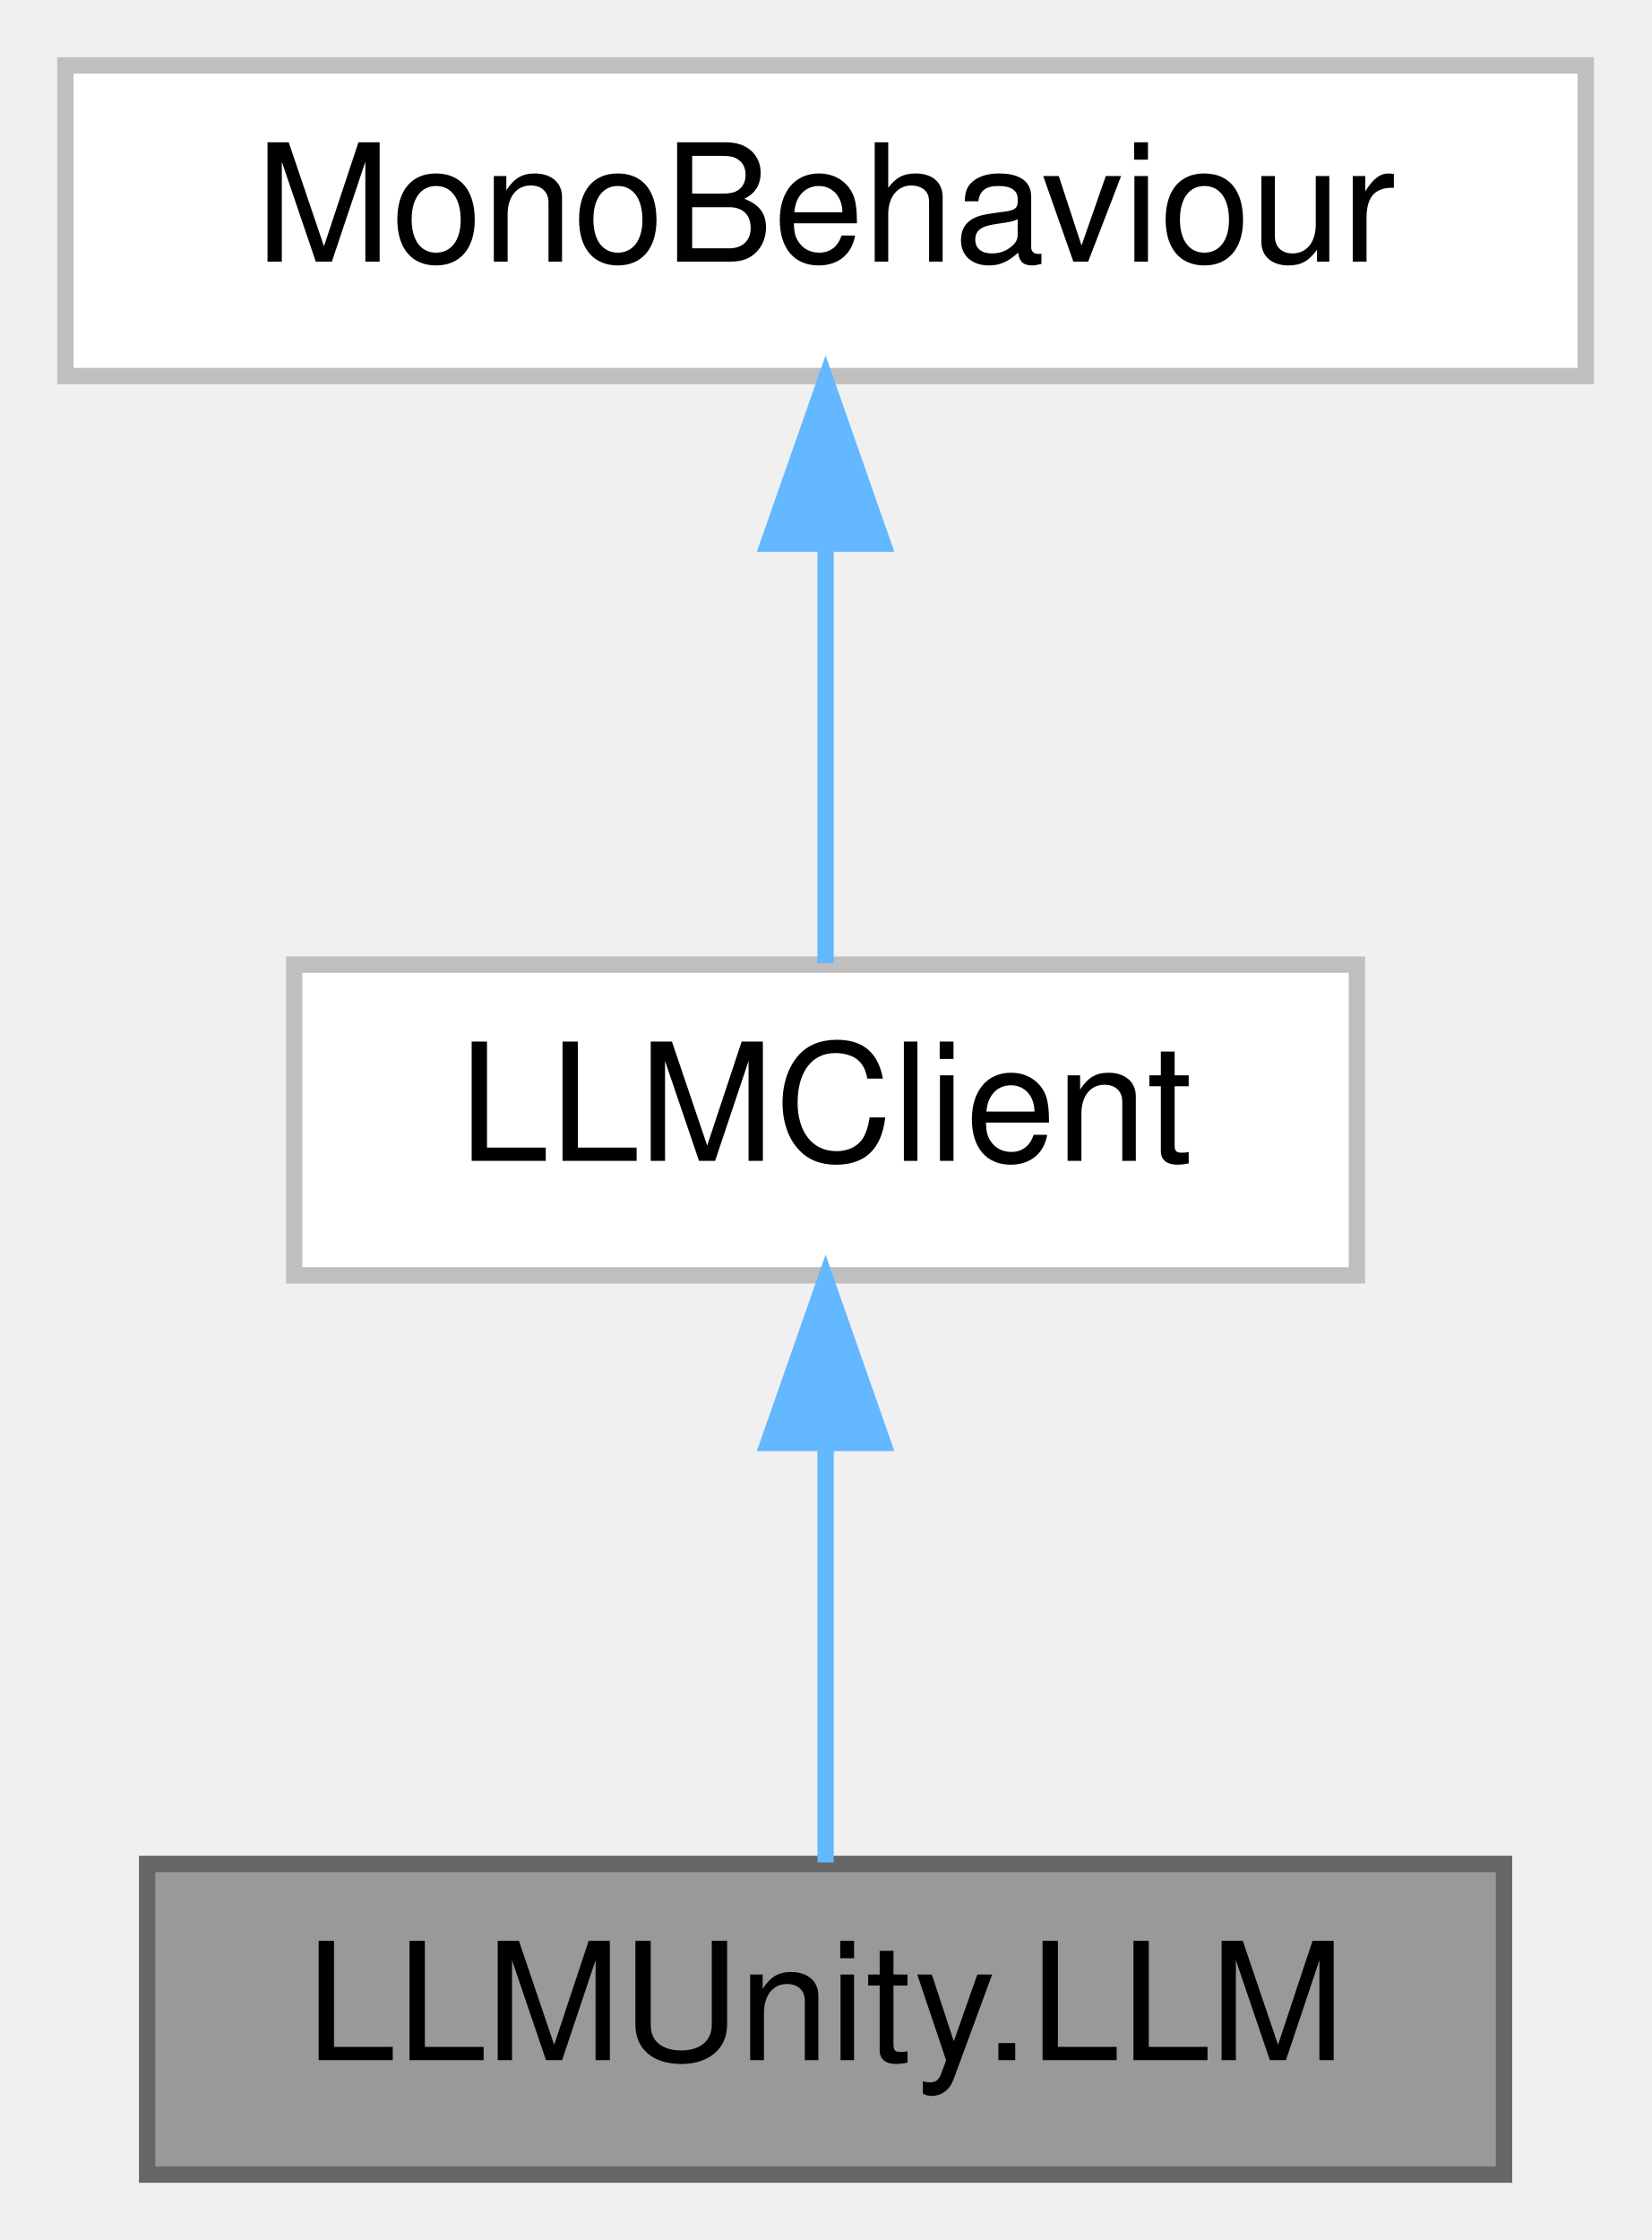
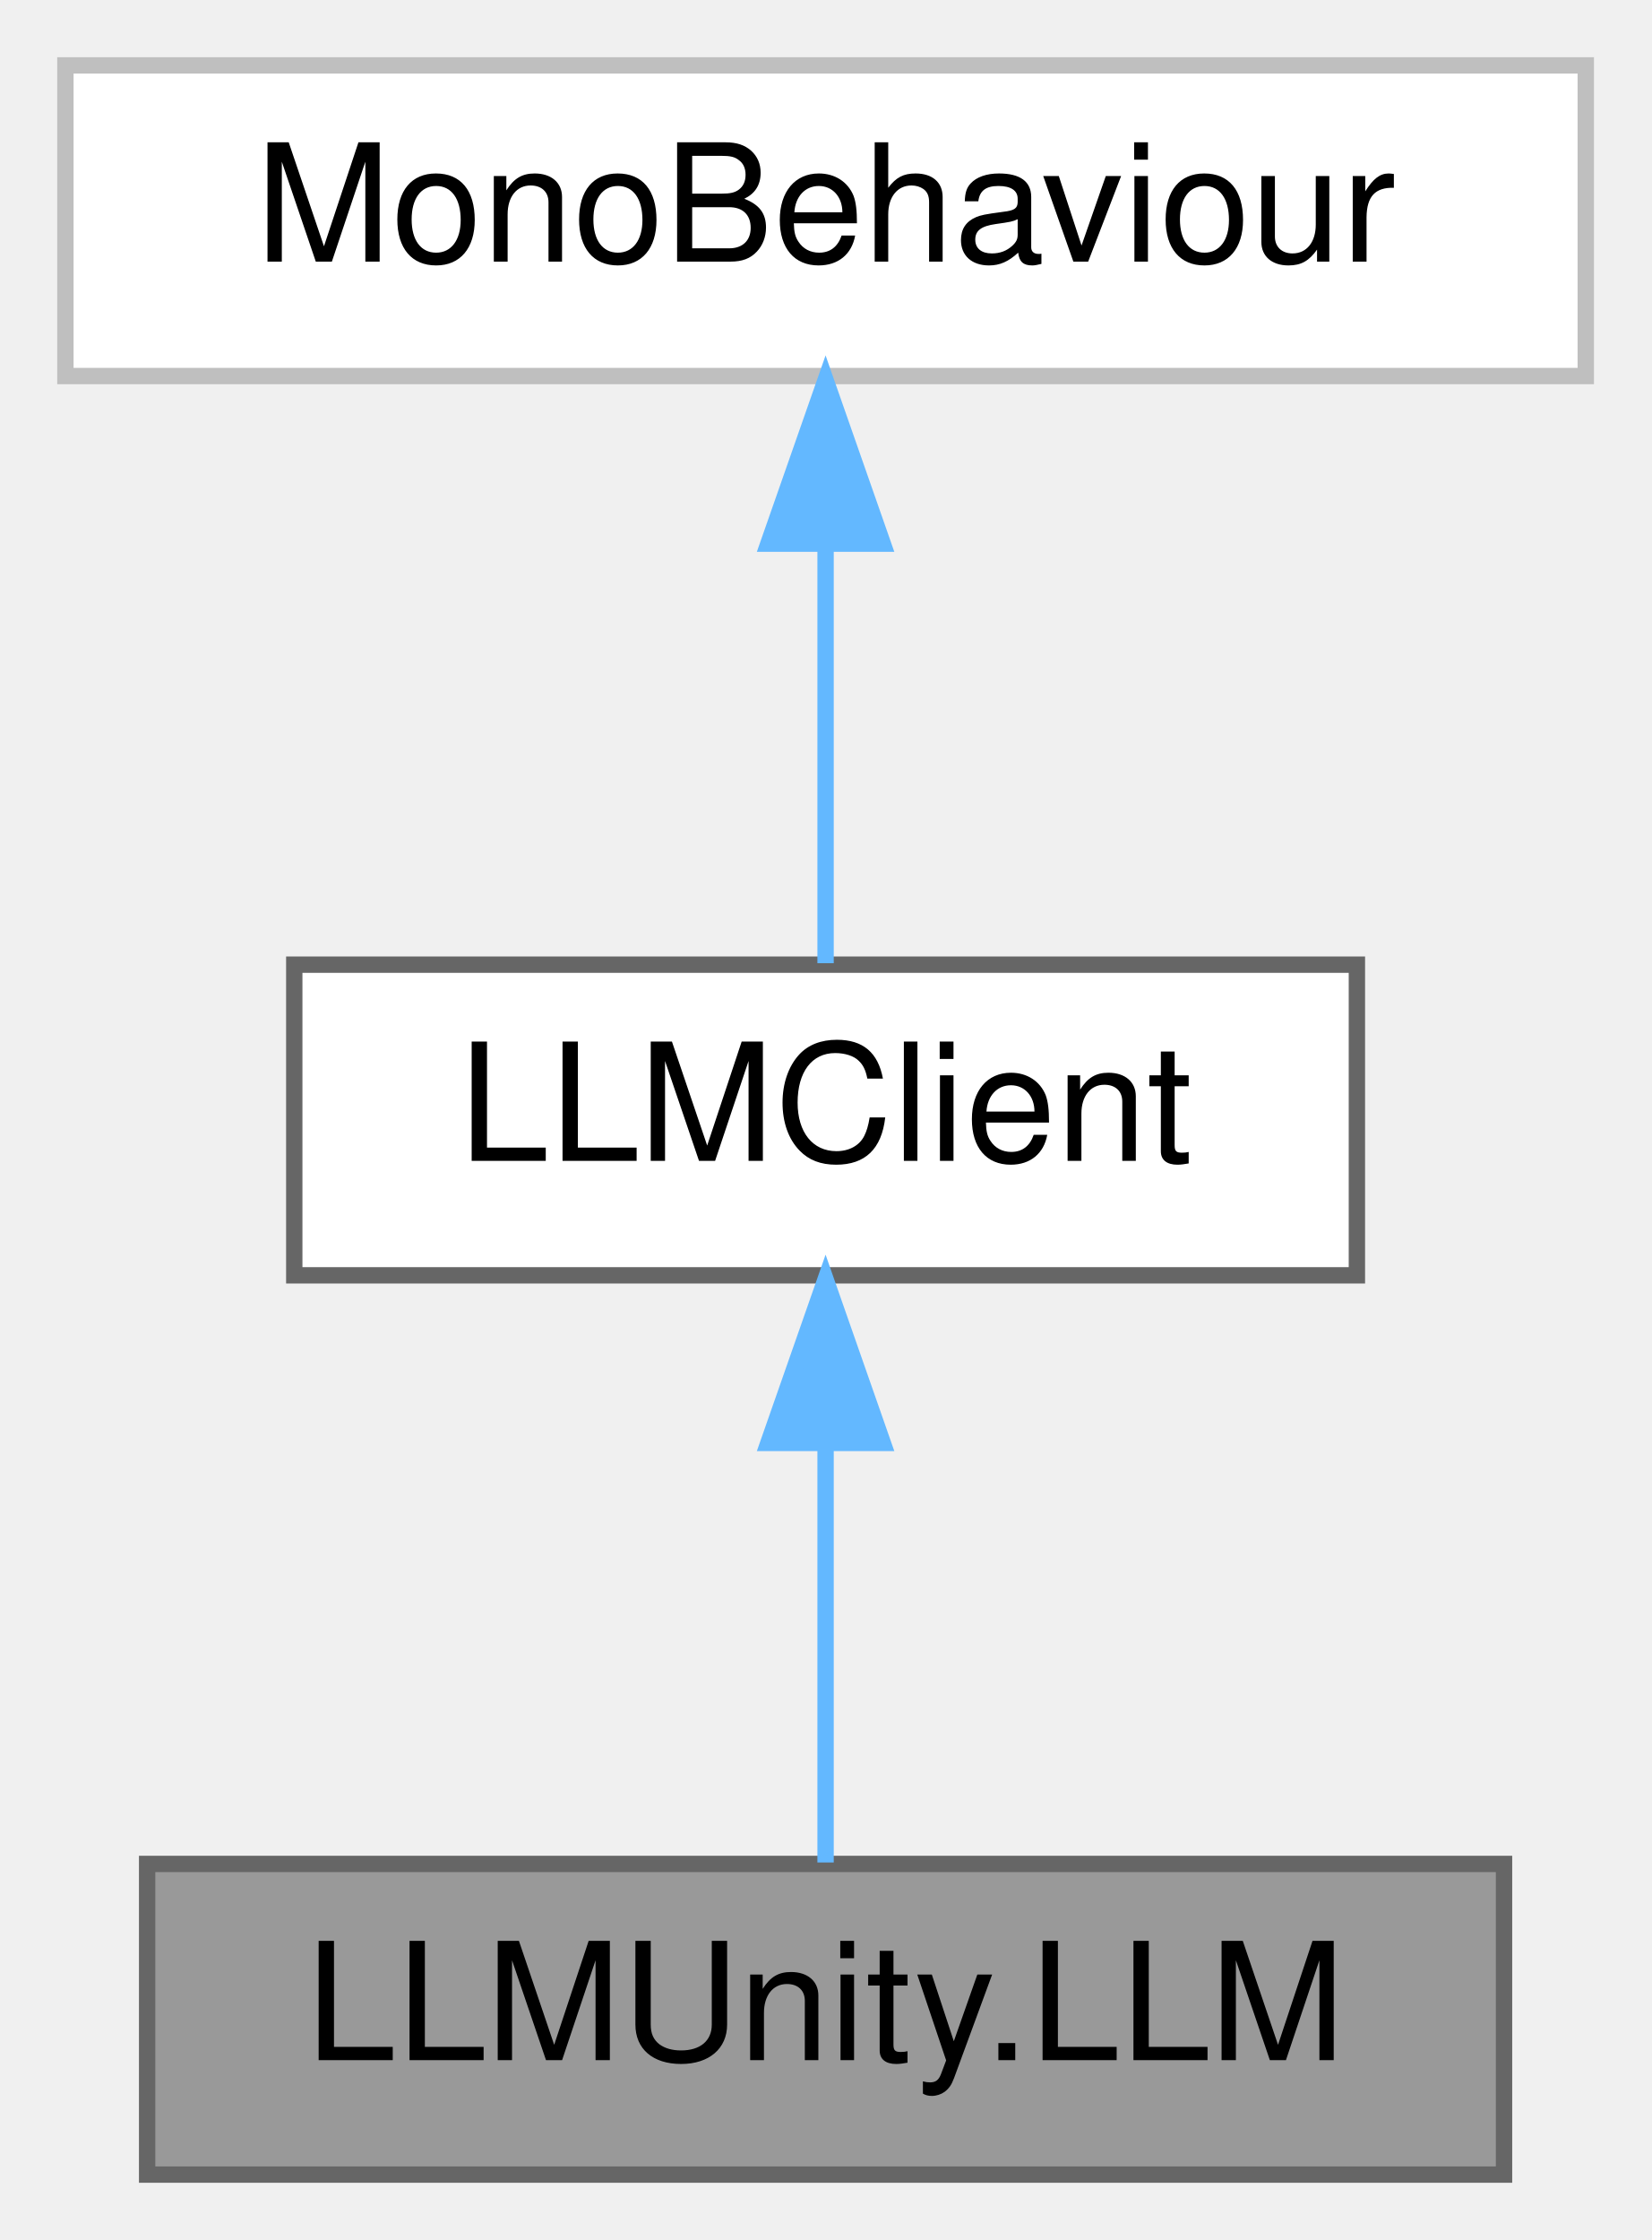
<svg xmlns="http://www.w3.org/2000/svg" xmlns:xlink="http://www.w3.org/1999/xlink" width="101pt" height="137pt" viewBox="0.00 0.00 101.00 137.00">
  <g id="graph0" class="graph" transform="scale(1 1) rotate(0) translate(4 133)">
    <g id="Node000001" class="node">
      <g id="a_Node000001">
-         <a xlink:title=" ">
+         <a xlink:title="Class implementing the LLM server.">
          <polygon fill="#999999" stroke="#666666" points="88,-19 5,-19 5,0 88,0 88,-19" />
          <text text-anchor="middle" x="46.5" y="-7" font-family="Helvetica,sans-Serif" font-size="10.00">LLMUnity.LLM</text>
        </a>
      </g>
    </g>
    <g id="Node000002" class="node">
      <g id="a_Node000002">
-         <a xlink:href="classLLMUnity_1_1LLMClient.html" target="_top" xlink:title=" ">
-           <polygon fill="white" stroke="#bfbfbf" points="79,-74 14,-74 14,-55 79,-55 79,-74" />
+         <a xlink:href="classLLMUnity_1_1LLMClient.html" target="_top" xlink:title="Class implementing the LLM client.">
+           <polygon fill="white" stroke="#666666" points="79,-74 14,-74 14,-55 79,-55 79,-74" />
          <text text-anchor="middle" x="46.5" y="-62" font-family="Helvetica,sans-Serif" font-size="10.00">LLMClient</text>
        </a>
      </g>
    </g>
    <g id="edge1_Node000001_Node000002" class="edge">
      <g id="a_edge1_Node000001_Node000002">
        <a xlink:title=" ">
          <path fill="none" stroke="#63b8ff" d="M46.5,-44.66C46.5,-35.93 46.5,-25.99 46.5,-19.09" />
          <polygon fill="#63b8ff" stroke="#63b8ff" points="43,-44.75 46.5,-54.75 50,-44.75 43,-44.75" />
        </a>
      </g>
    </g>
    <g id="Node000003" class="node">
      <g id="a_Node000003">
        <a xlink:title=" ">
          <polygon fill="white" stroke="#bfbfbf" points="93,-129 0,-129 0,-110 93,-110 93,-129" />
          <text text-anchor="middle" x="46.5" y="-117" font-family="Helvetica,sans-Serif" font-size="10.00">MonoBehaviour</text>
        </a>
      </g>
    </g>
    <g id="edge2_Node000002_Node000003" class="edge">
      <g id="a_edge2_Node000002_Node000003">
        <a xlink:title=" ">
          <path fill="none" stroke="#63b8ff" d="M46.5,-99.66C46.5,-90.93 46.5,-80.99 46.5,-74.09" />
          <polygon fill="#63b8ff" stroke="#63b8ff" points="43,-99.75 46.5,-109.75 50,-99.75 43,-99.75" />
        </a>
      </g>
    </g>
  </g>
</svg>
